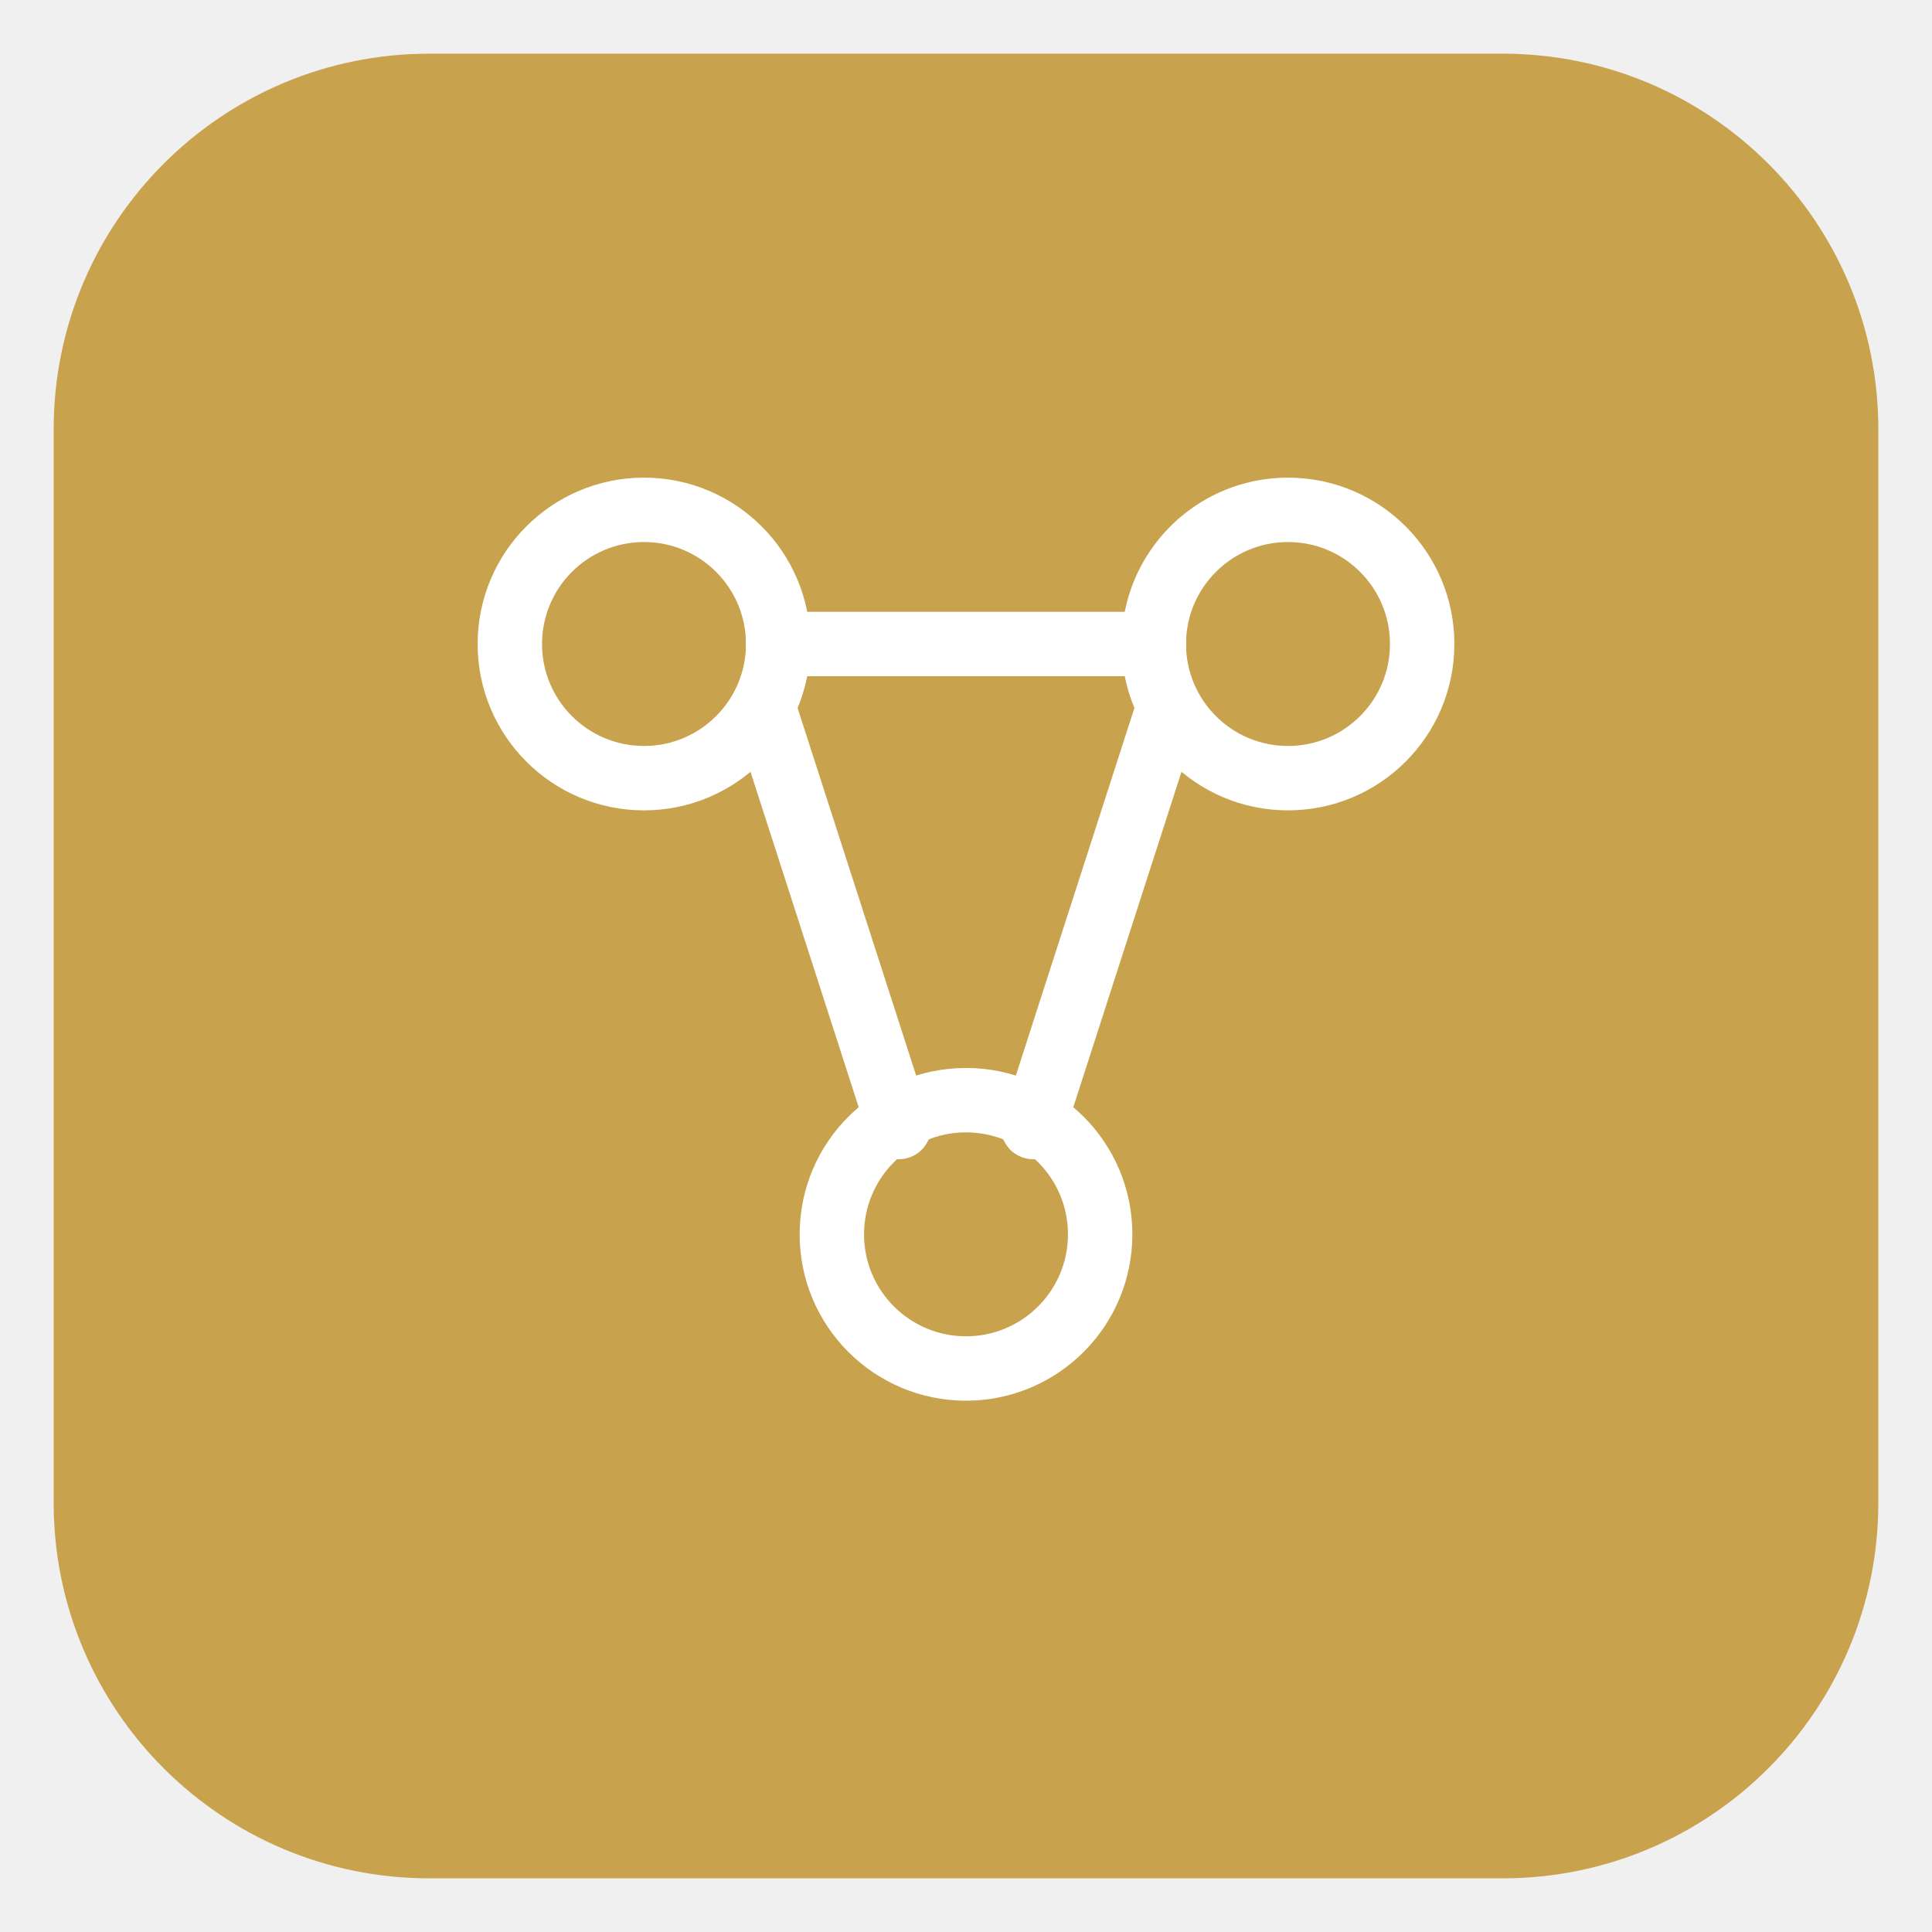
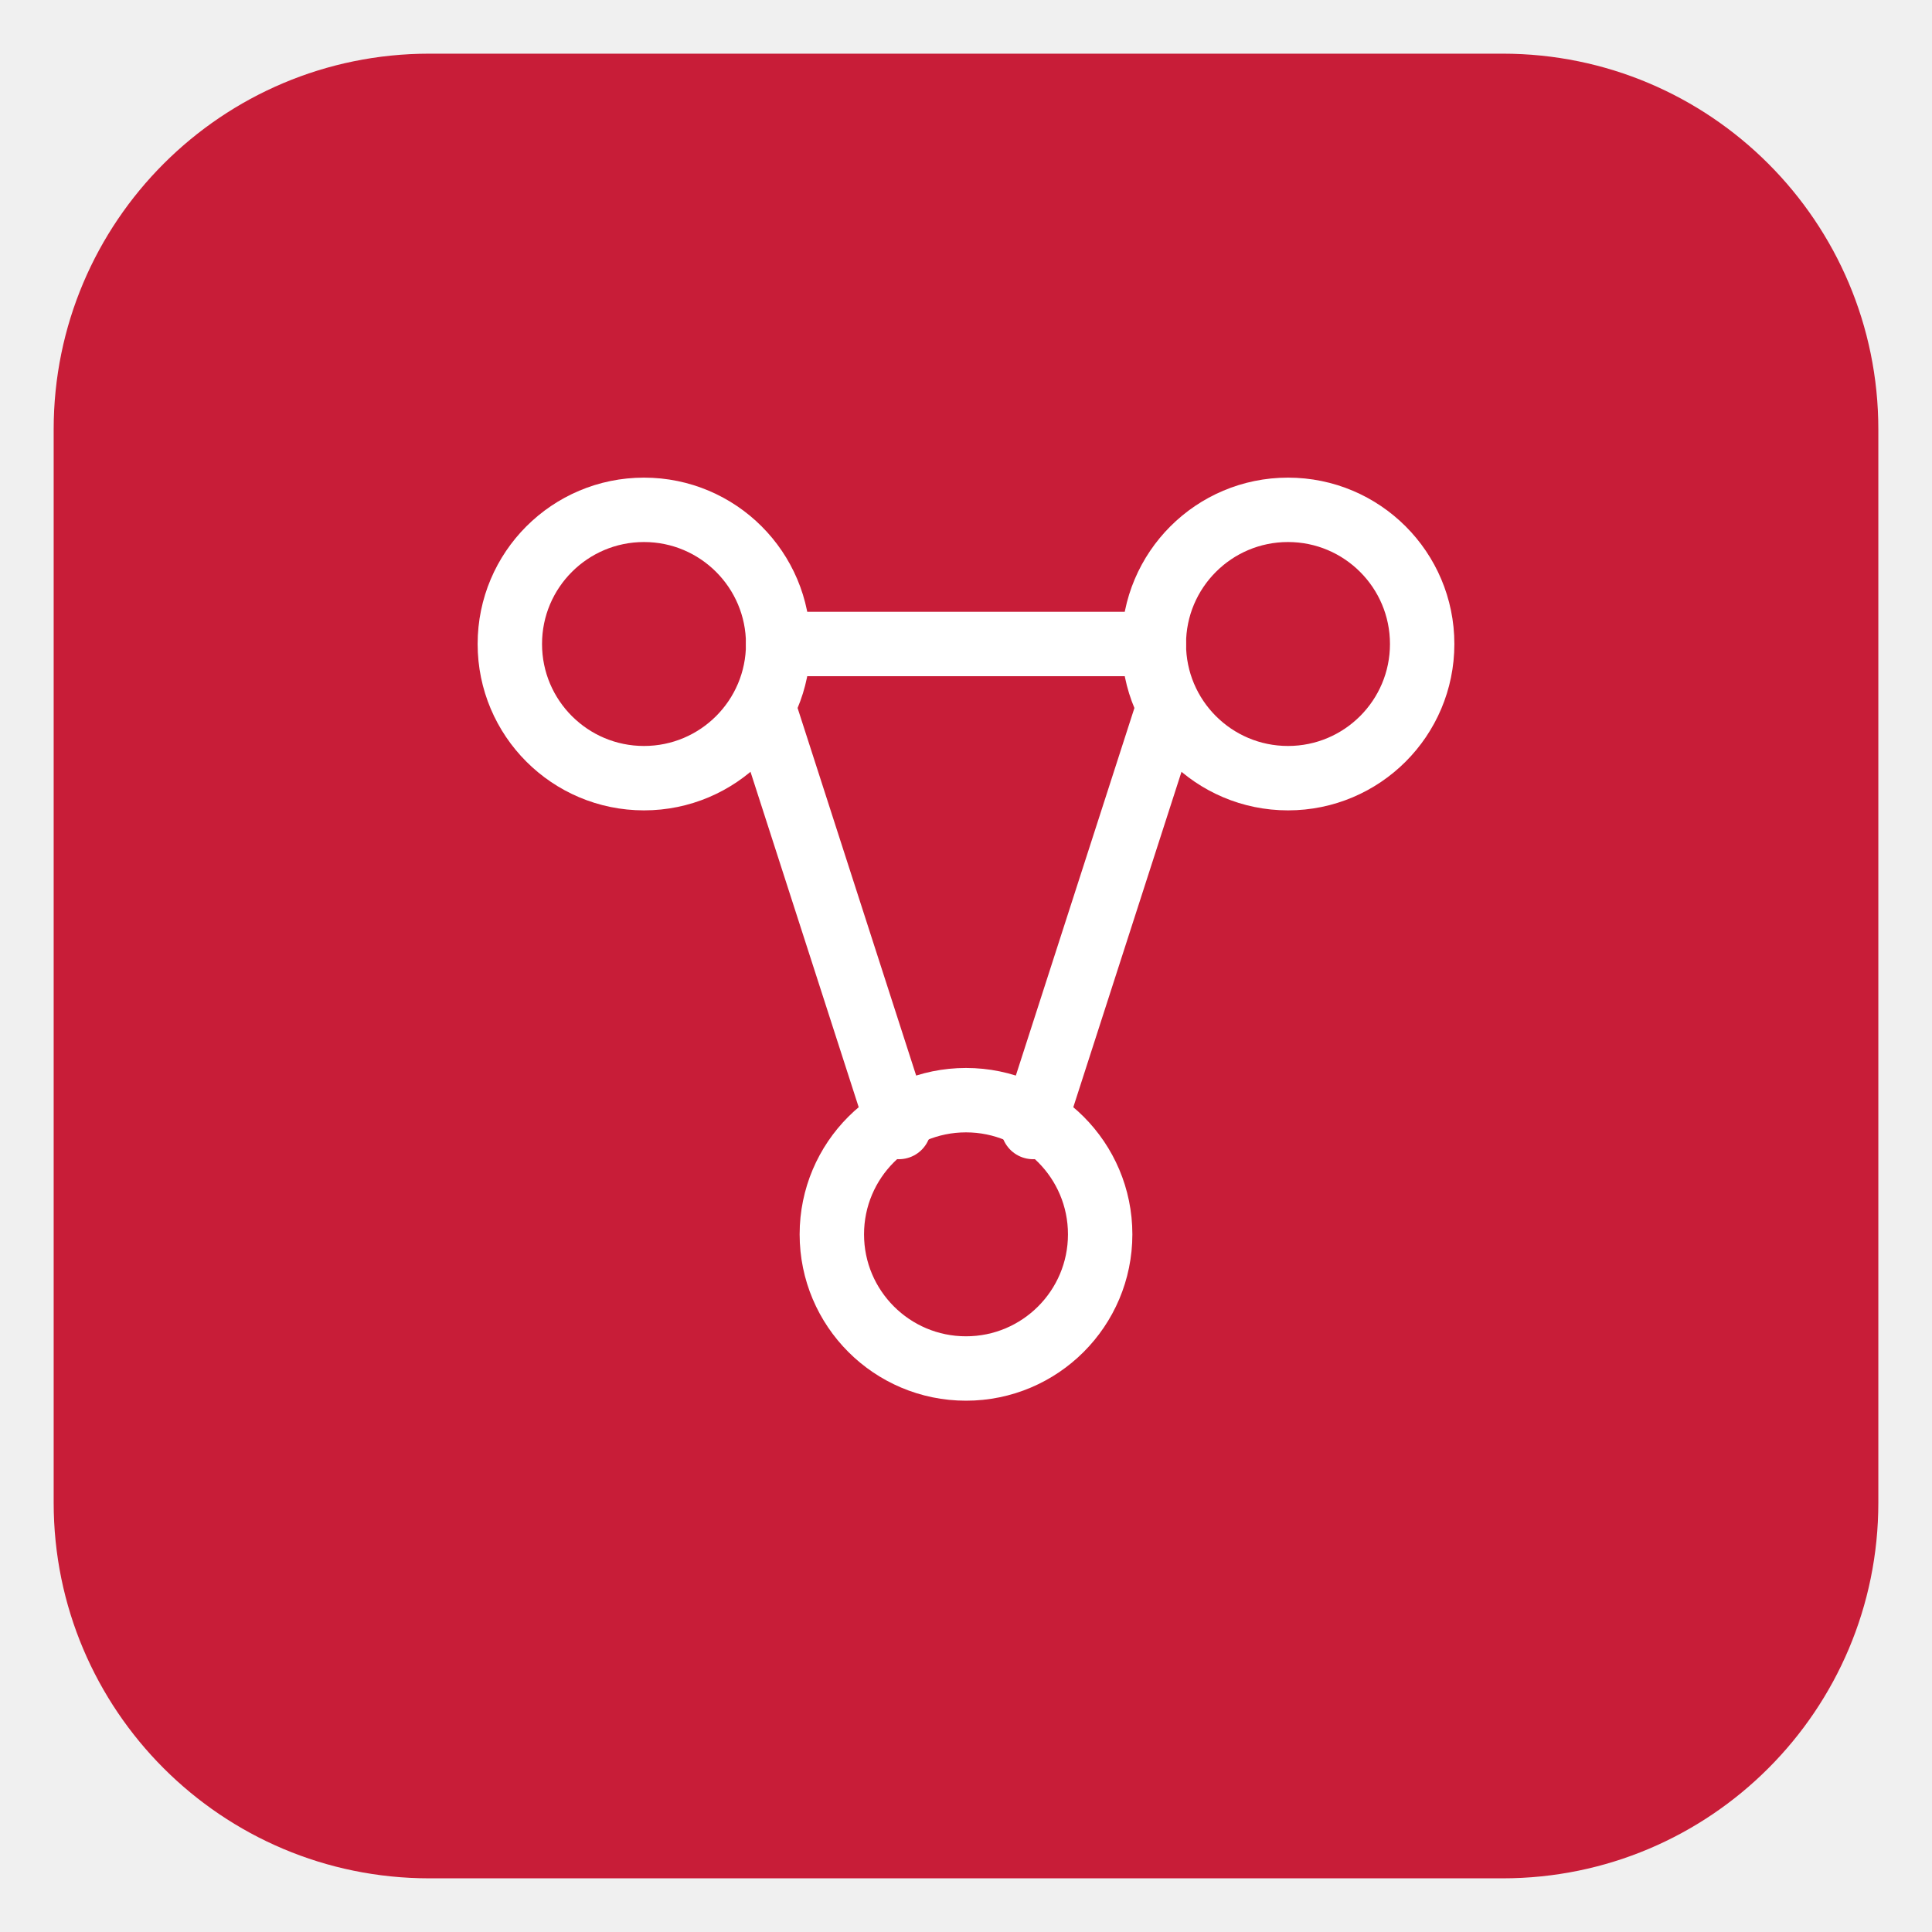
<svg xmlns="http://www.w3.org/2000/svg" width="72" height="72" viewBox="0 0 72 72" fill="none">
-   <rect x="2" y="2" width="68" height="68" rx="14" fill="#C8A24D" />
+   <rect x="2" y="2" width="68" height="68" rx="14" fill="#C81D38" />
  <g stroke="#ffffff" stroke-width="2.4" stroke-linecap="round" stroke-linejoin="round">
    <circle cx="24" cy="24" r="5" />
    <circle cx="48" cy="24" r="5" />
    <circle cx="36" cy="46" r="5" />
    <path d="M28.5 26.5L33.5 42" />
    <path d="M43.5 26.5L38.5 42" />
    <path d="M29 24H43" />
  </g>
</svg>
